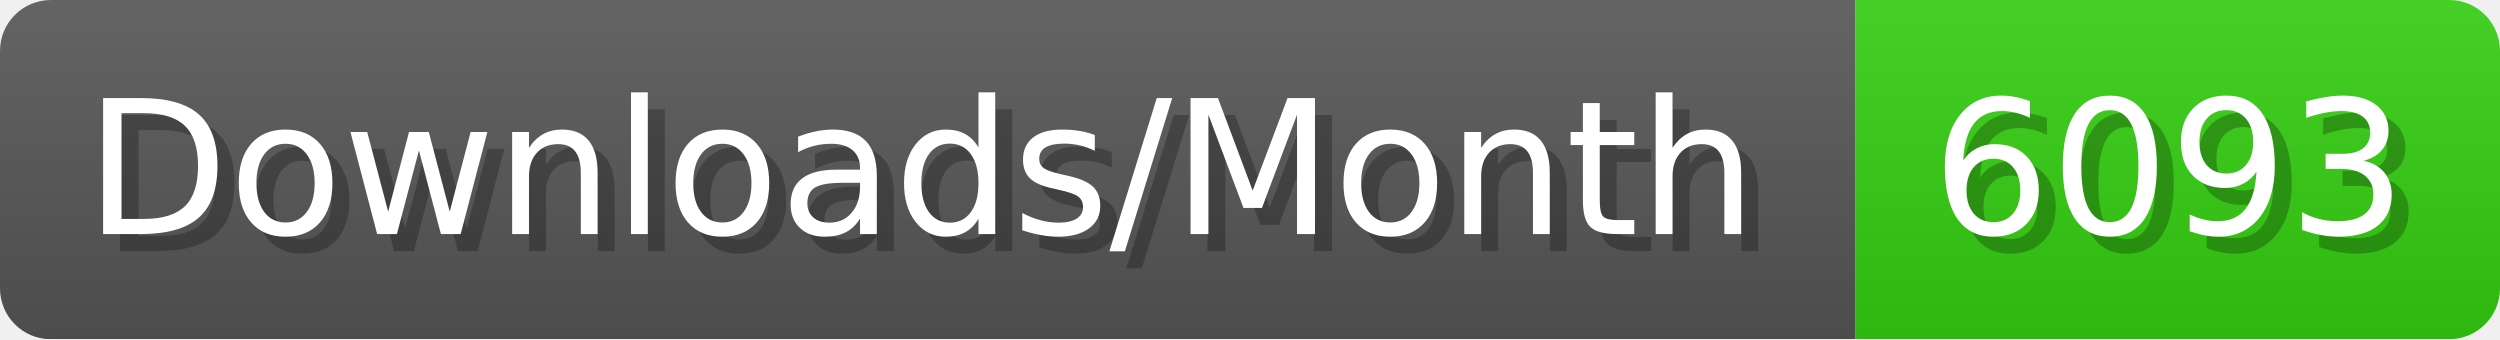
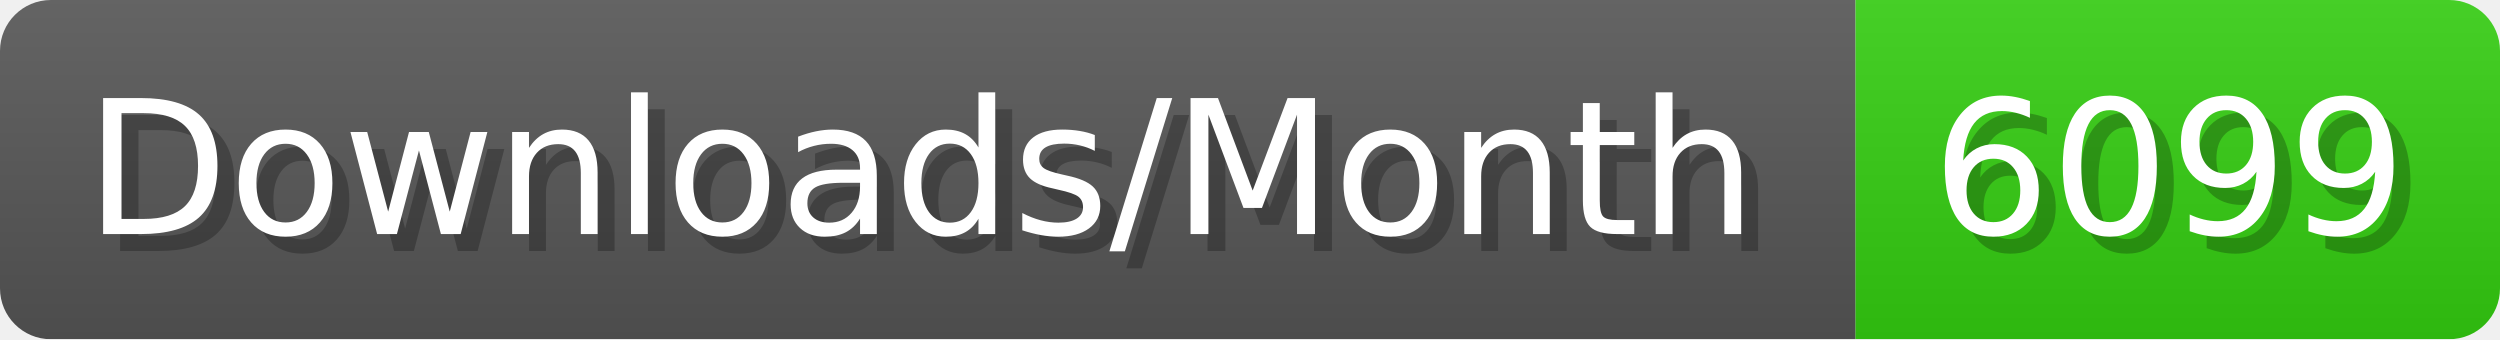
- <svg xmlns="http://www.w3.org/2000/svg" width="147.4" height="20" viewBox="0 0 1474 200" role="img" aria-label="Downloads/Month: 6093">
+ <svg xmlns="http://www.w3.org/2000/svg" width="147.4" height="20" viewBox="0 0 1474 200" role="img" aria-label="Downloads/Month: 6099">
  <linearGradient id="YlXUI" x2="0" y2="100%">
    <stop offset="0" stop-opacity=".1" stop-color="#EEE" />
    <stop offset="1" stop-opacity=".1" />
  </linearGradient>
  <mask id="JHhop">
    <rect width="1474" height="200" rx="30" fill="#FFF" />
  </mask>
  <g mask="url(#JHhop)">
    <rect width="1094" height="200" fill="#555" />
    <rect width="380" height="200" fill="#3C1" x="1094" />
    <rect width="1474" height="200" fill="url(#YlXUI)" />
  </g>
  <g aria-hidden="true" fill="#fff" text-anchor="start" font-family="Verdana,DejaVu Sans,sans-serif" font-size="110">
    <text x="60" y="148" textLength="994" fill="#000" opacity="0.25">Downloads/Month</text>
    <text x="50" y="138" textLength="994">Downloads/Month</text>
-     <text x="1149" y="148" textLength="280" fill="#000" opacity="0.25">6093</text>
-     <text x="1139" y="138" textLength="280">6093</text>
+     <text x="1149" y="148" textLength="280" fill="#000" opacity="0.25">6099</text>
+     <text x="1139" y="138" textLength="280">6099</text>
  </g>
</svg>
